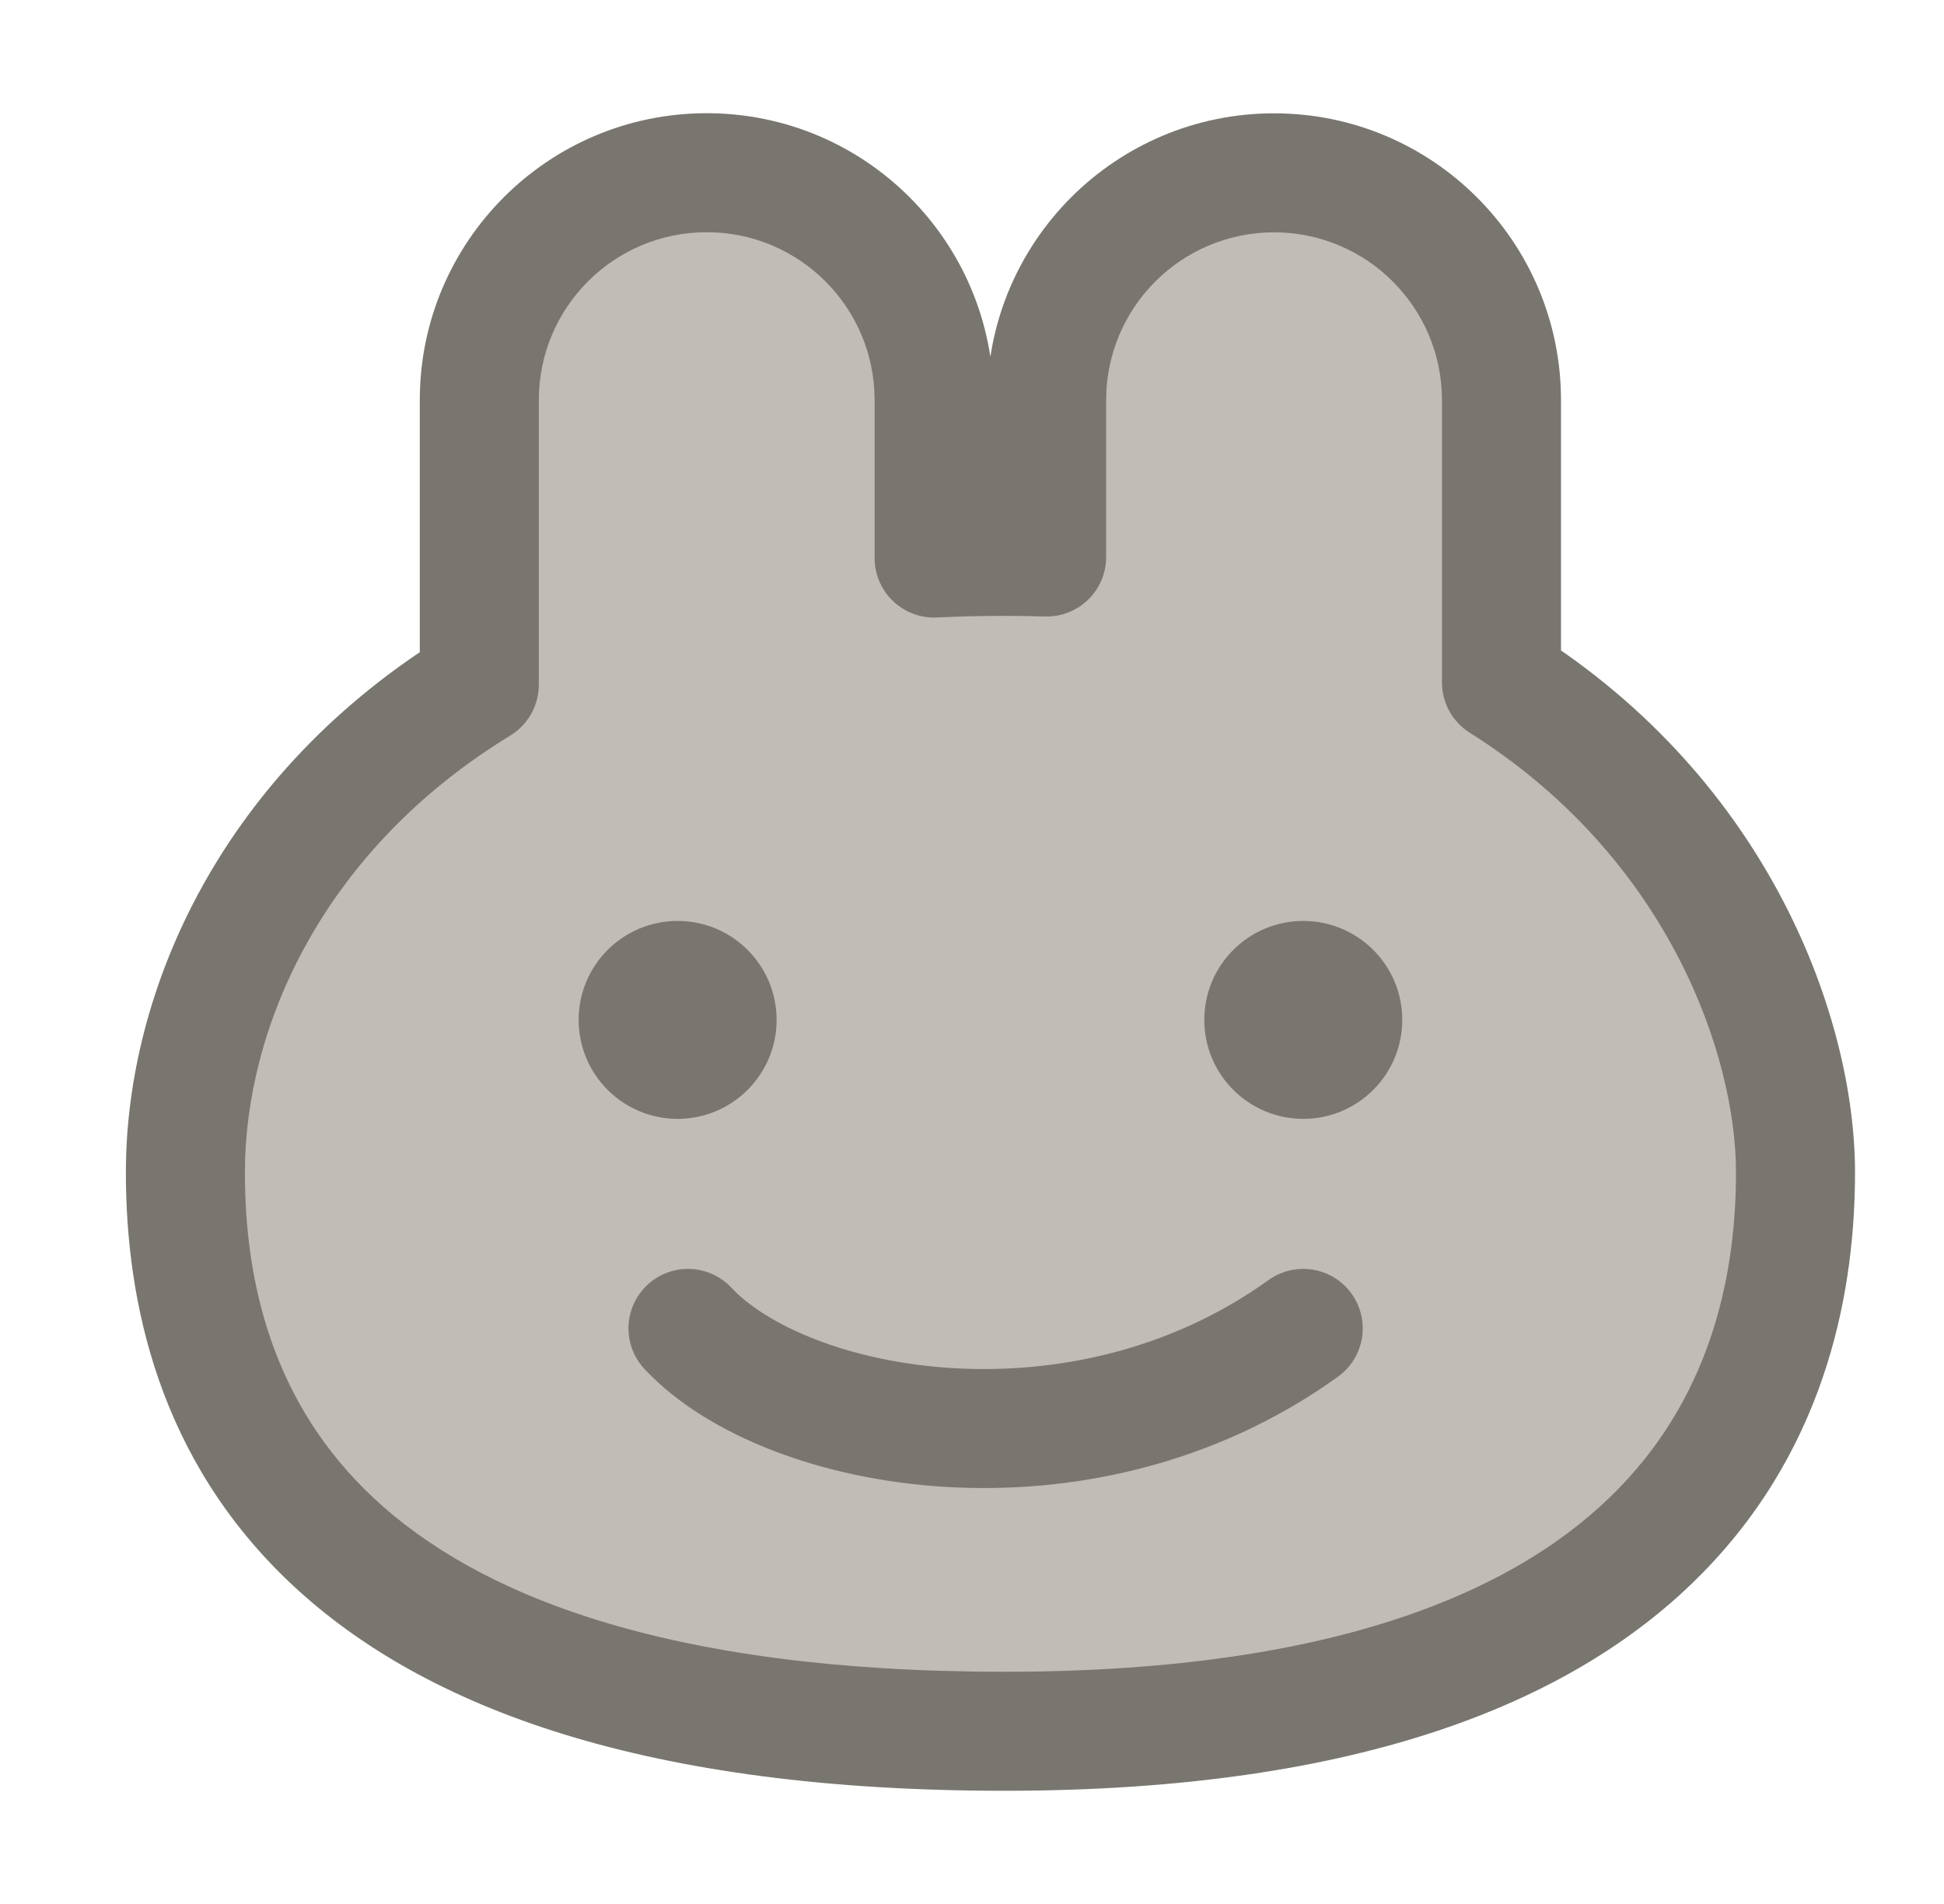
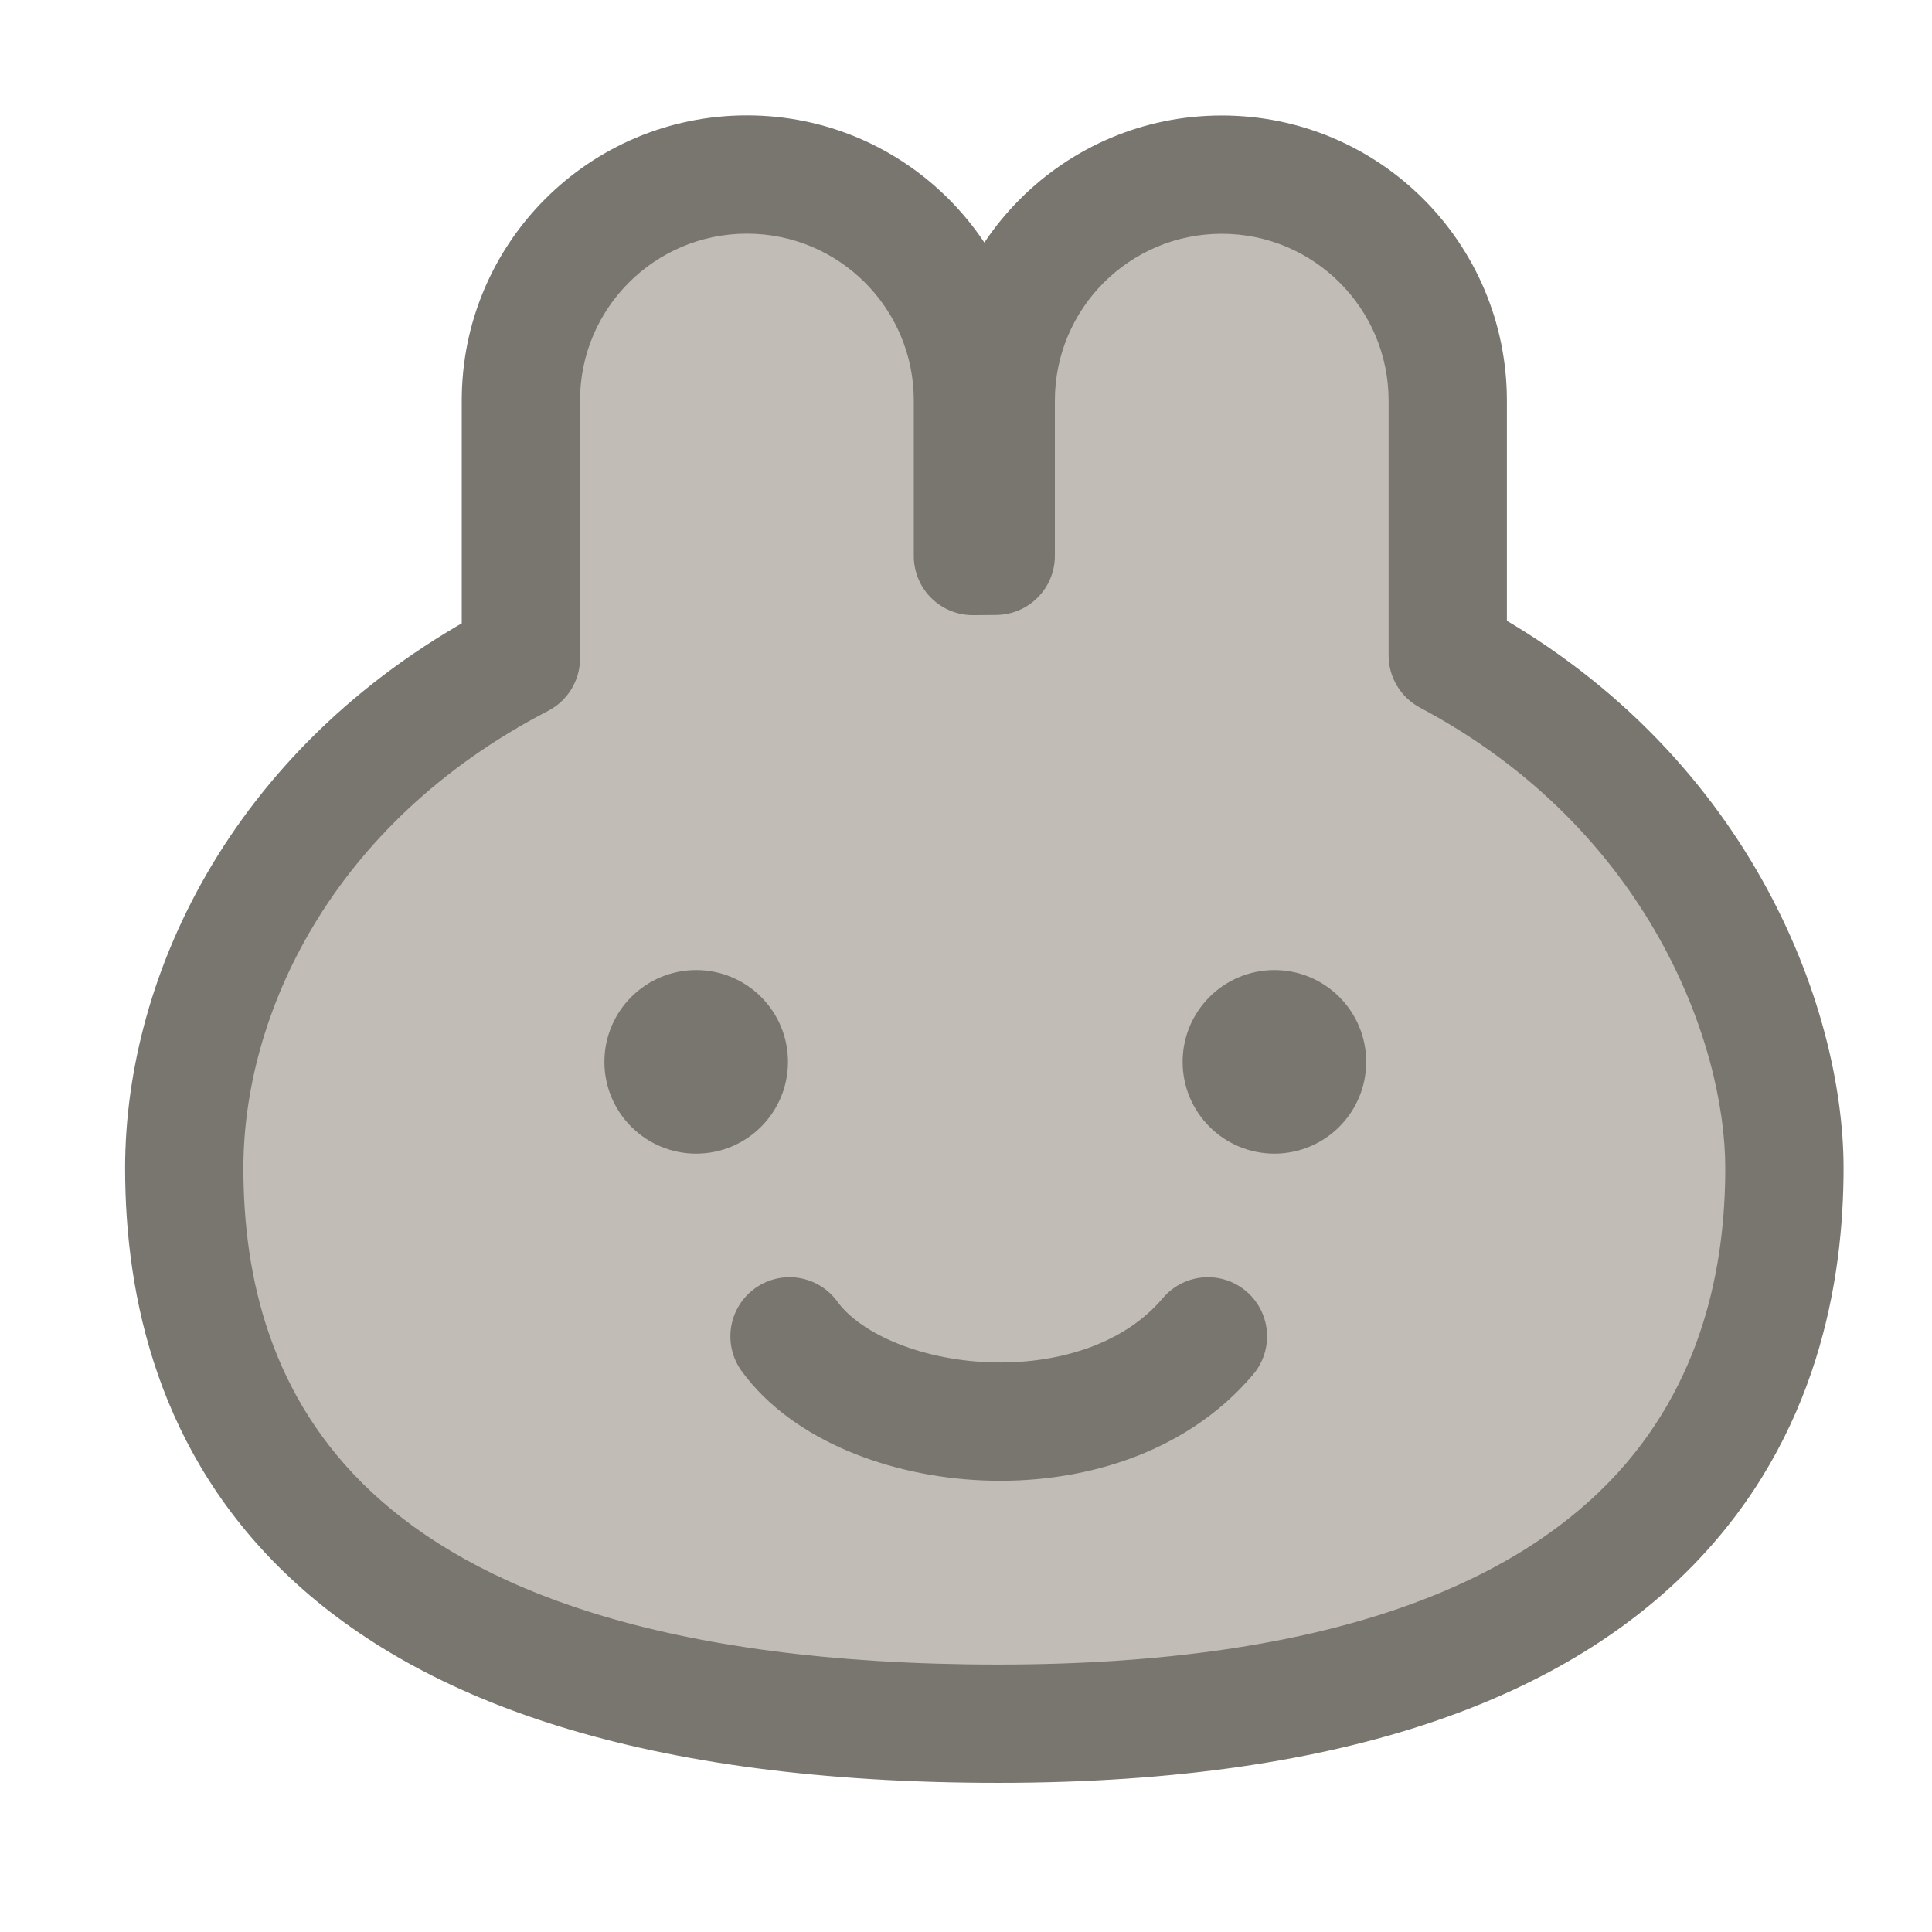
- <svg xmlns="http://www.w3.org/2000/svg" width="49" height="48" viewBox="0 0 49 48" fill="none">
-   <path fill-rule="evenodd" clip-rule="evenodd" d="M12.081 10.087C12.081 6.921 14.647 4.354 17.813 4.354C20.979 4.354 23.545 6.921 23.545 10.087V14.069C24.121 14.04 24.712 14.026 25.317 14.026C25.678 14.026 26.032 14.031 26.381 14.042V10.089C26.381 6.924 28.948 4.357 32.113 4.357C35.279 4.357 37.846 6.924 37.846 10.089V17.203C43.353 20.668 45.257 26.17 45.257 29.555C45.257 34.789 42.91 43.646 25.317 43.646C7.725 43.646 4.673 35.594 4.673 29.555C4.673 25.45 6.846 20.459 12.081 17.263V10.087Z" fill="#C1BCB5" />
-   <path d="M23.545 14.069H22.045C22.045 14.479 22.214 14.872 22.511 15.155C22.808 15.438 23.209 15.587 23.619 15.567L23.545 14.069ZM26.381 14.042L26.334 15.542C26.739 15.555 27.133 15.402 27.425 15.12C27.717 14.837 27.881 14.449 27.881 14.042H26.381ZM32.113 4.357L32.113 2.857L32.113 4.357ZM37.846 17.203H36.346C36.346 17.719 36.61 18.198 37.047 18.473L37.846 17.203ZM4.673 29.555L6.173 29.555V29.555H4.673ZM12.081 17.263L12.863 18.543C13.309 18.27 13.581 17.785 13.581 17.263H12.081ZM17.813 2.854C13.819 2.854 10.581 6.092 10.581 10.087H13.581C13.581 7.749 15.476 5.854 17.813 5.854V2.854ZM25.045 10.087C25.045 6.092 21.807 2.854 17.813 2.854V5.854C20.151 5.854 22.045 7.749 22.045 10.087H25.045ZM25.045 14.069V10.087H22.045V14.069H25.045ZM25.317 12.526C24.688 12.526 24.072 12.541 23.471 12.57L23.619 15.567C24.169 15.54 24.735 15.526 25.317 15.526V12.526ZM26.429 12.543C26.064 12.532 25.694 12.526 25.317 12.526V15.526C25.662 15.526 26.001 15.531 26.334 15.542L26.429 12.543ZM27.881 14.042V10.089H24.881V14.042H27.881ZM27.881 10.089C27.881 7.752 29.776 5.857 32.113 5.857L32.113 2.857C28.119 2.857 24.881 6.095 24.881 10.089H27.881ZM32.113 5.857C34.451 5.857 36.346 7.752 36.346 10.089H39.346C39.346 6.095 36.108 2.857 32.113 2.857L32.113 5.857ZM36.346 10.089V17.203H39.346V10.089H36.346ZM46.757 29.555C46.757 25.71 44.633 19.701 38.644 15.934L37.047 18.473C42.073 21.635 43.757 26.63 43.757 29.555H46.757ZM25.317 45.146C34.346 45.146 39.791 42.872 42.96 39.608C46.126 36.349 46.757 32.374 46.757 29.555H43.757C43.757 31.97 43.215 35.04 40.808 37.518C38.406 39.991 33.882 42.146 25.317 42.146V45.146ZM3.173 29.555C3.173 32.817 4.001 36.81 7.374 39.961C10.723 43.091 16.323 45.146 25.317 45.146V42.146C16.719 42.146 11.997 40.175 9.422 37.769C6.87 35.385 6.173 32.332 6.173 29.555L3.173 29.555ZM11.299 15.982C5.608 19.457 3.173 24.939 3.173 29.555H6.173C6.173 25.961 8.084 21.461 12.863 18.543L11.299 15.982ZM10.581 10.087V17.263H13.581V10.087H10.581Z" fill="#797670" />
-   <circle cx="17.08" cy="25.712" r="1.995" fill="#797670" stroke="#797670" />
-   <circle cx="32.85" cy="25.712" r="1.995" fill="#797670" stroke="#797670" />
-   <path d="M17.341 33.489C19.812 36.131 27.26 37.511 32.849 33.489" stroke="#797670" stroke-width="3" stroke-linecap="round" stroke-linejoin="round" />
+ <svg xmlns="http://www.w3.org/2000/svg" width="49" height="49" viewBox="0 0 49 49" fill="none">
+   <path fill-rule="evenodd" clip-rule="evenodd" d="M13.211 10.158C13.211 6.992 15.778 4.426 18.944 4.426C22.109 4.426 24.676 6.992 24.676 10.158V14.102C24.867 14.099 25.059 14.097 25.254 14.097V10.161C25.254 6.995 27.82 4.429 30.986 4.429C34.152 4.429 36.718 6.995 36.718 10.161V16.622C43.096 20.011 45.257 26.02 45.257 29.626C45.257 34.86 42.91 43.717 25.317 43.717C7.725 43.717 4.673 35.665 4.673 29.626C4.673 25.237 7.157 19.836 13.211 16.698V10.158Z" fill="#C1BCB5" />
+   <path d="M24.676 14.102H23.176C23.176 14.505 23.337 14.89 23.624 15.172C23.911 15.454 24.299 15.609 24.701 15.602L24.676 14.102ZM25.254 14.097L25.256 15.597C26.084 15.596 26.754 14.925 26.754 14.097H25.254ZM30.986 4.429L30.986 2.929L30.986 4.429ZM36.718 16.622H35.218C35.218 17.177 35.524 17.686 36.014 17.947L36.718 16.622ZM4.673 29.626L6.173 29.626V29.626H4.673ZM13.211 16.698L13.902 18.029C14.399 17.771 14.711 17.258 14.711 16.698H13.211ZM18.944 2.926C14.949 2.926 11.711 6.164 11.711 10.158H14.711C14.711 7.821 16.606 5.926 18.944 5.926V2.926ZM26.176 10.158C26.176 6.164 22.938 2.926 18.944 2.926V5.926C21.281 5.926 23.176 7.821 23.176 10.158H26.176ZM26.176 14.102V10.158H23.176V14.102H26.176ZM25.251 12.597C25.049 12.597 24.849 12.599 24.65 12.603L24.701 15.602C24.885 15.599 25.07 15.597 25.256 15.597L25.251 12.597ZM26.754 14.097V10.161H23.754V14.097H26.754ZM26.754 10.161C26.754 7.824 28.649 5.929 30.986 5.929L30.986 2.929C26.992 2.929 23.754 6.167 23.754 10.161H26.754ZM30.986 5.929C33.323 5.929 35.218 7.824 35.218 10.161H38.218C38.218 6.167 34.98 2.929 30.986 2.929L30.986 5.929ZM35.218 10.161V16.622H38.218V10.161H35.218ZM46.757 29.626C46.757 25.533 44.347 18.977 37.422 15.297L36.014 17.947C41.844 21.044 43.757 26.506 43.757 29.626H46.757ZM25.317 45.217C34.346 45.217 39.791 42.944 42.96 39.679C46.126 36.42 46.757 32.446 46.757 29.626H43.757C43.757 32.041 43.215 35.112 40.808 37.59C38.406 40.063 33.882 42.217 25.317 42.217V45.217ZM3.173 29.626C3.173 32.888 4.001 36.881 7.374 40.032C10.723 43.162 16.323 45.217 25.317 45.217V42.217C16.719 42.217 11.997 40.247 9.422 37.84C6.87 35.456 6.173 32.403 6.173 29.626L3.173 29.626ZM12.521 15.366C5.959 18.767 3.173 24.689 3.173 29.626H6.173C6.173 25.786 8.355 20.904 13.902 18.029L12.521 15.366ZM11.711 10.158V16.698H14.711V10.158H11.711Z" fill="#797670" />
+   <circle cx="17.657" cy="26.931" r="1.828" fill="#797670" stroke="#797670" />
+   <circle cx="32.322" cy="26.931" r="1.828" fill="#797670" stroke="#797670" />
+   <path d="M20.024 33.893C21.86 36.425 27.92 37.109 30.636 33.893" stroke="#797670" stroke-width="3" stroke-linecap="round" stroke-linejoin="round" />
</svg>
